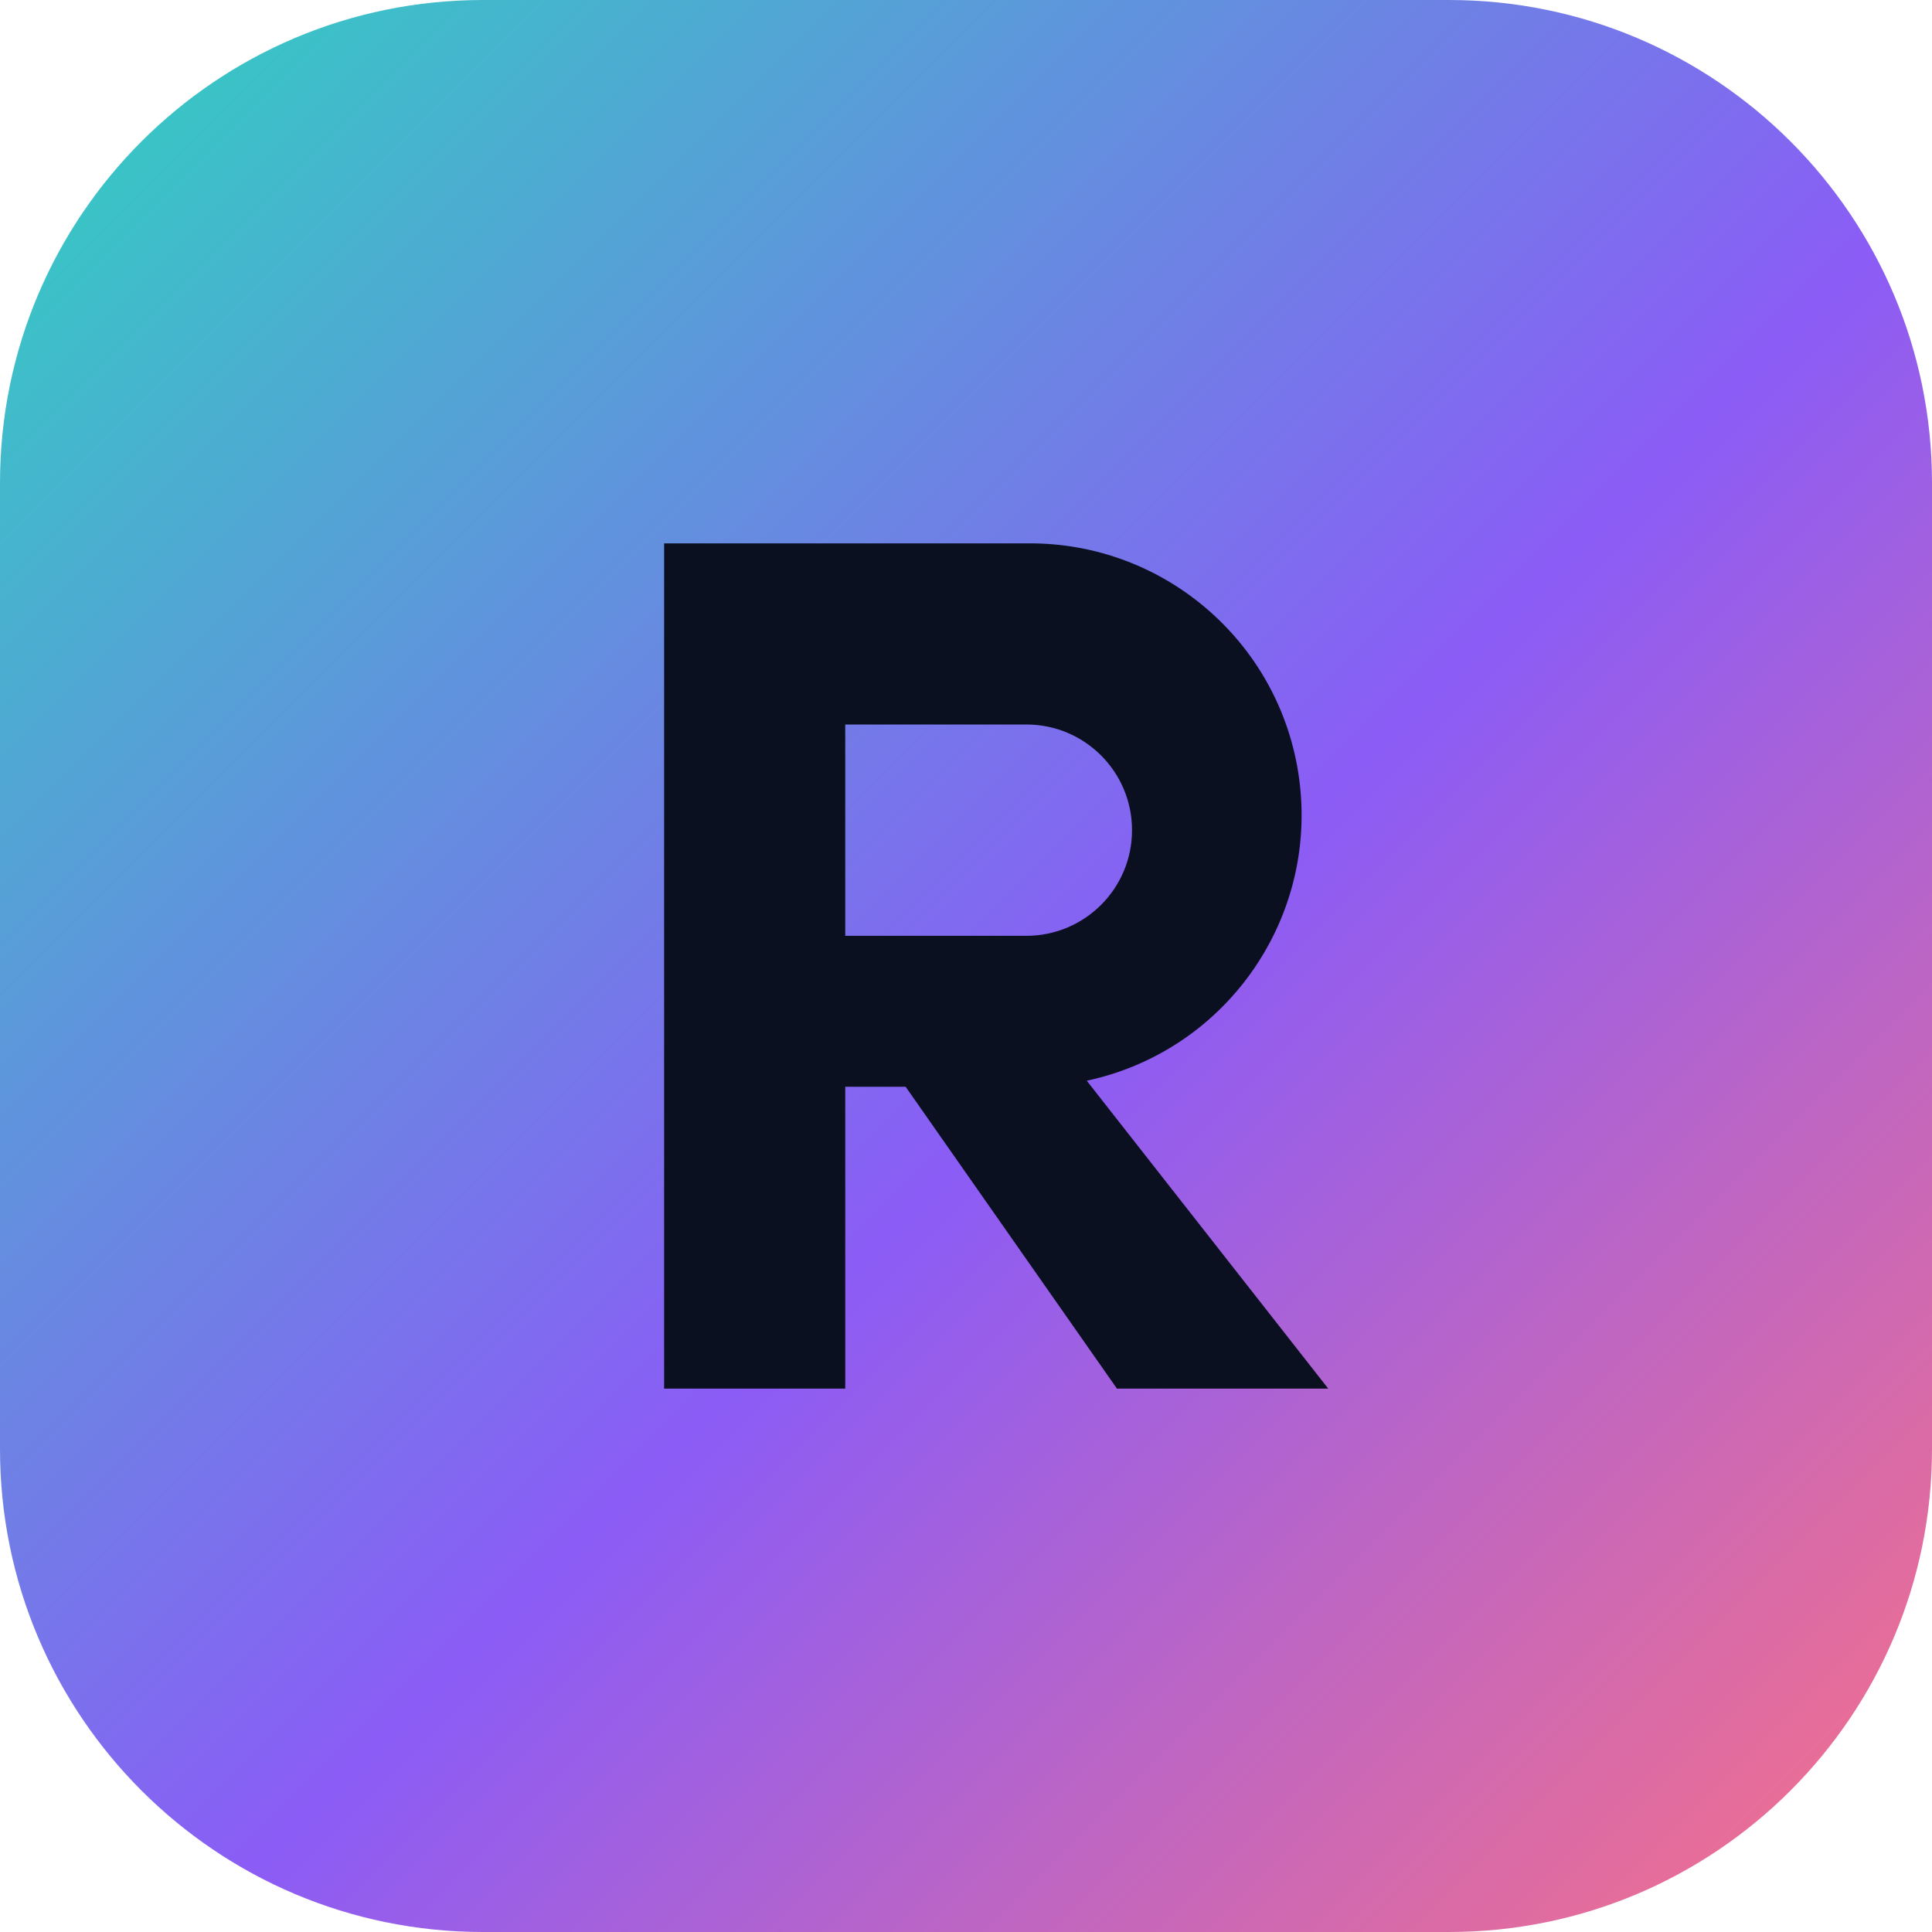
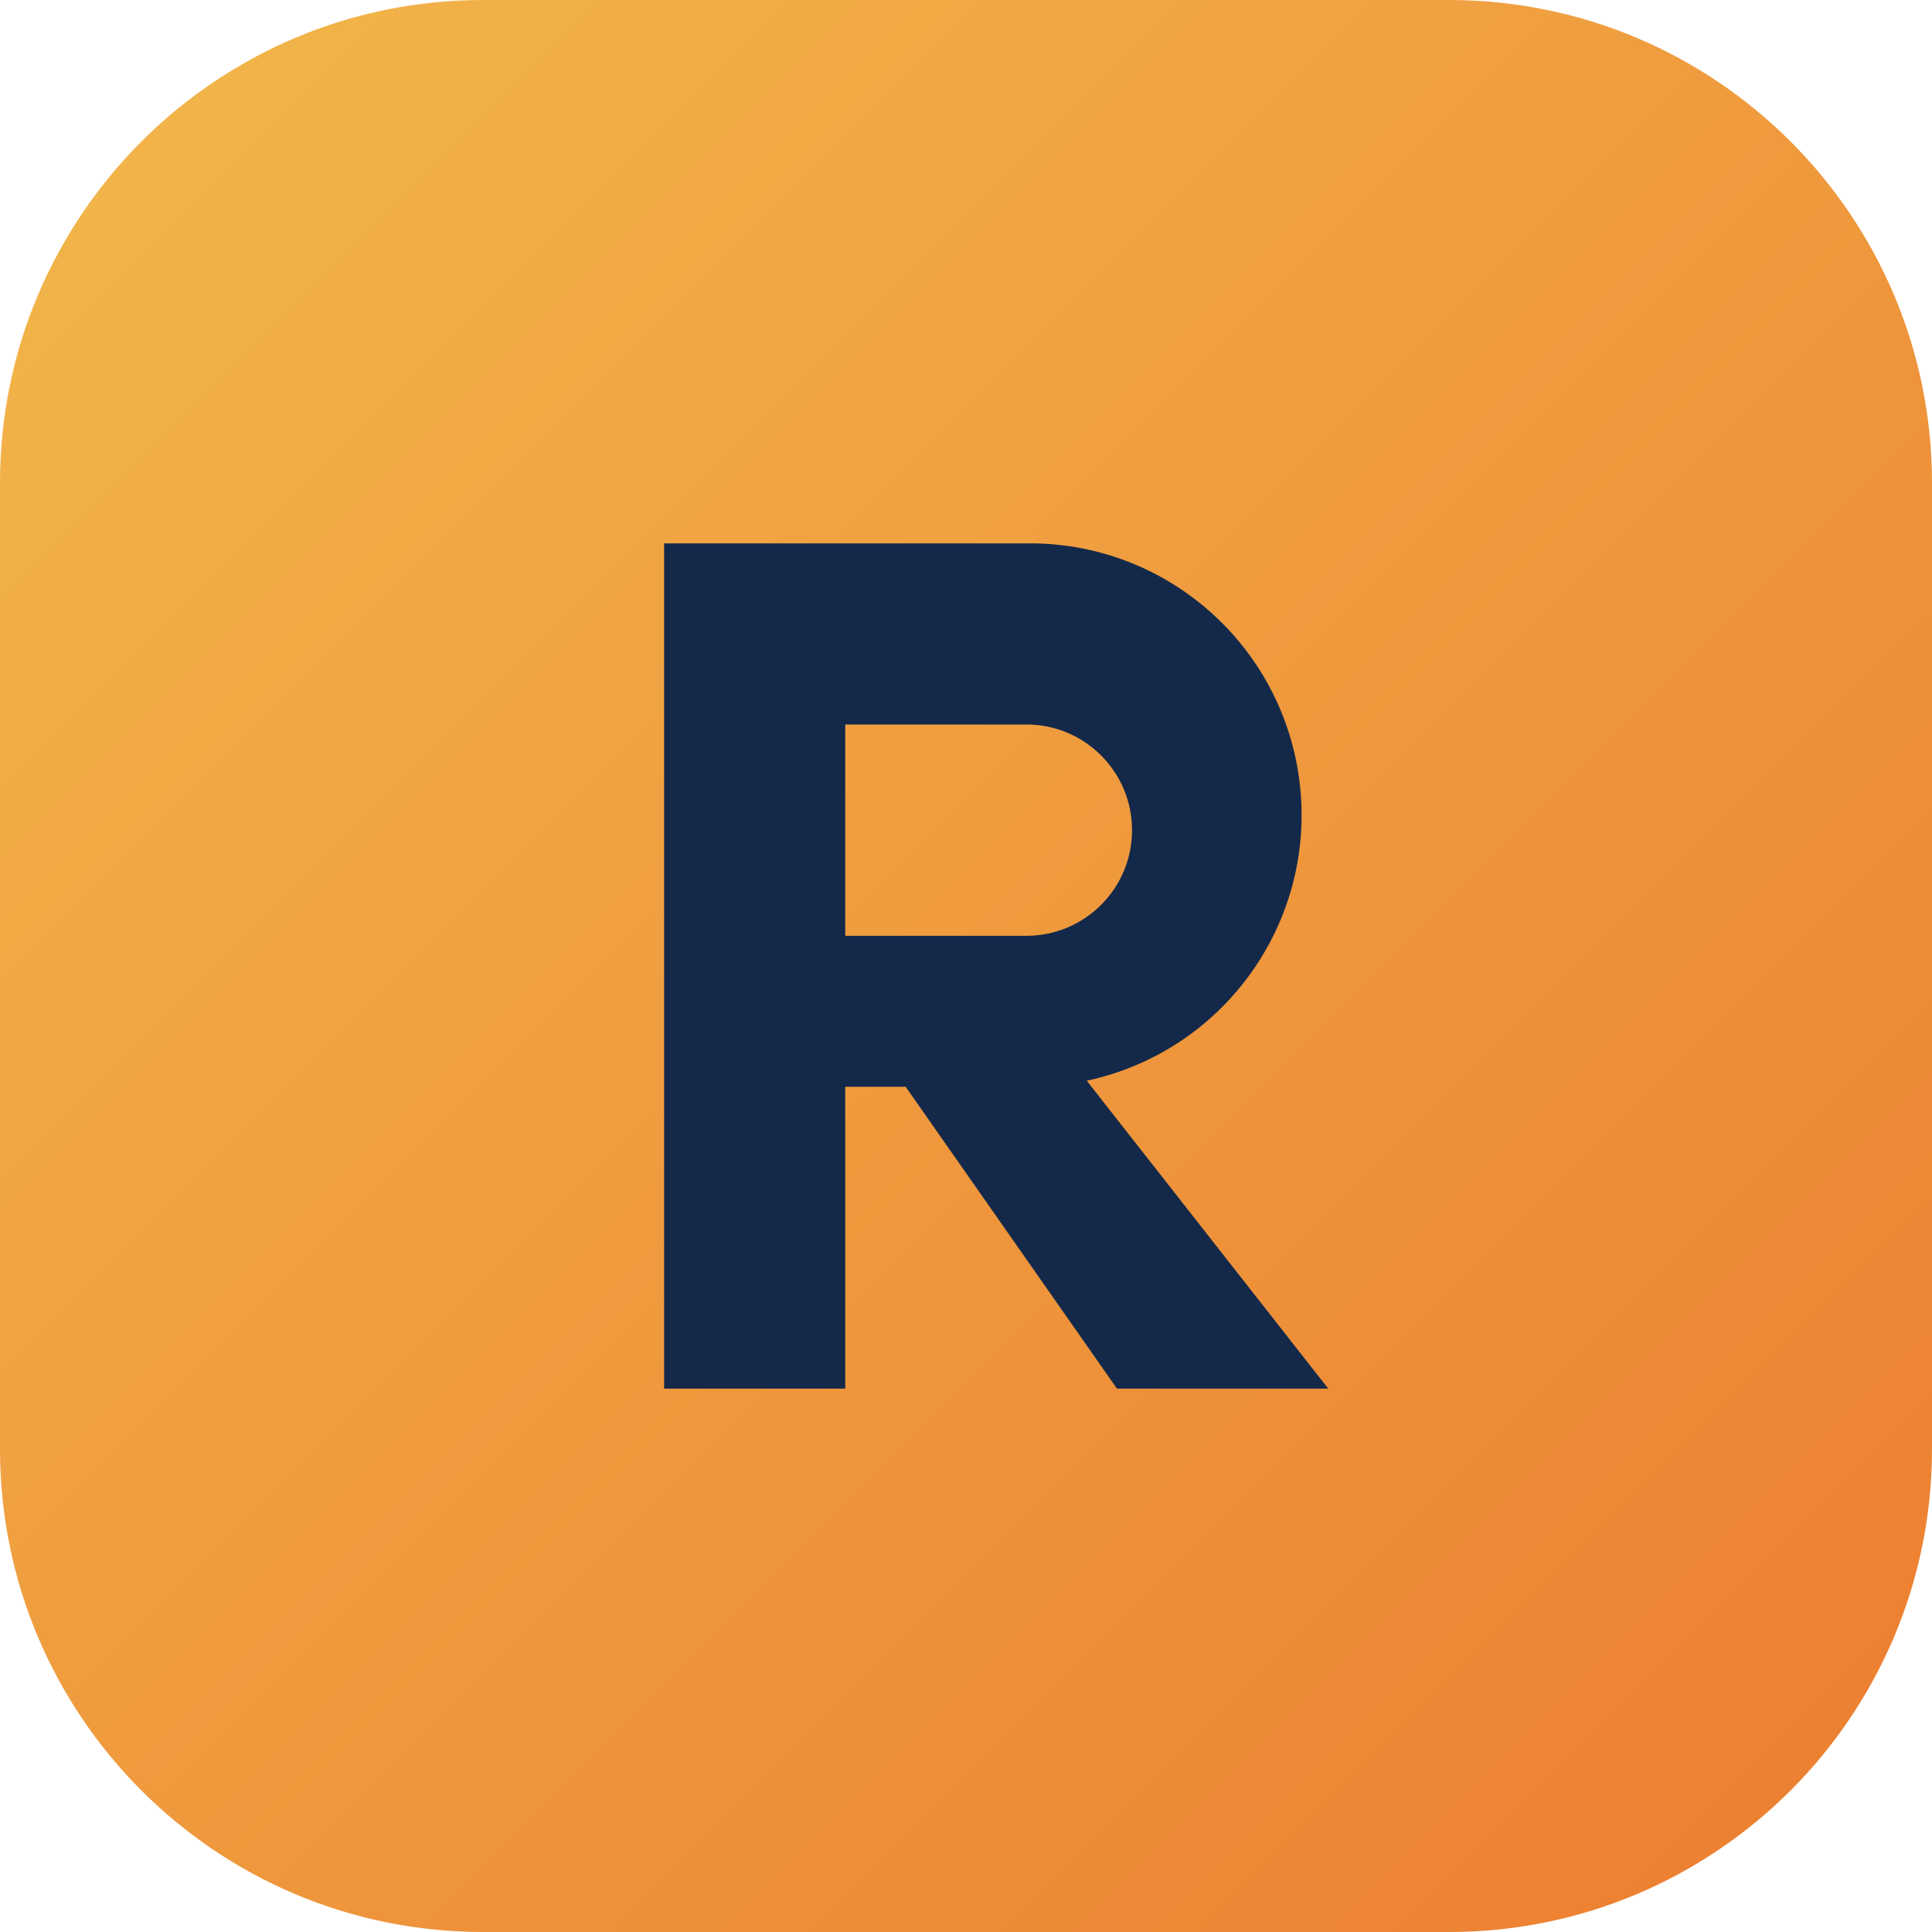
<svg xmlns="http://www.w3.org/2000/svg" viewBox="0 0 64 64">
  <defs>
    <linearGradient id="g" x1="0" y1="0" x2="1" y2="1">
-       <stop offset="0" stop-color="#2dd4bf" />
-       <stop offset=".55" stop-color="#8b5cf6" />
-       <stop offset="1" stop-color="#fb7185" />
+       <stop offset="0" stop-color="#f2b84b" />
+       <stop offset="1" stop-color="#ec7c30" />
    </linearGradient>
  </defs>
  <rect width="64" height="64" rx="16" fill="url(#g)" />
-   <path d="M22 46V18h12a9 9 0 0 1 2 17.8L44 46h-7l-7-10h-2v10z M28 24v7h6a3.5 3.5 0 0 0 0-7z" fill="#0b1020" />
+   <path d="M22 46V18h12a9 9 0 0 1 2 17.8L44 46h-7l-7-10h-2v10z M28 24v7h6a3.5 3.5 0 0 0 0-7z" fill="#14294a" />
</svg>
